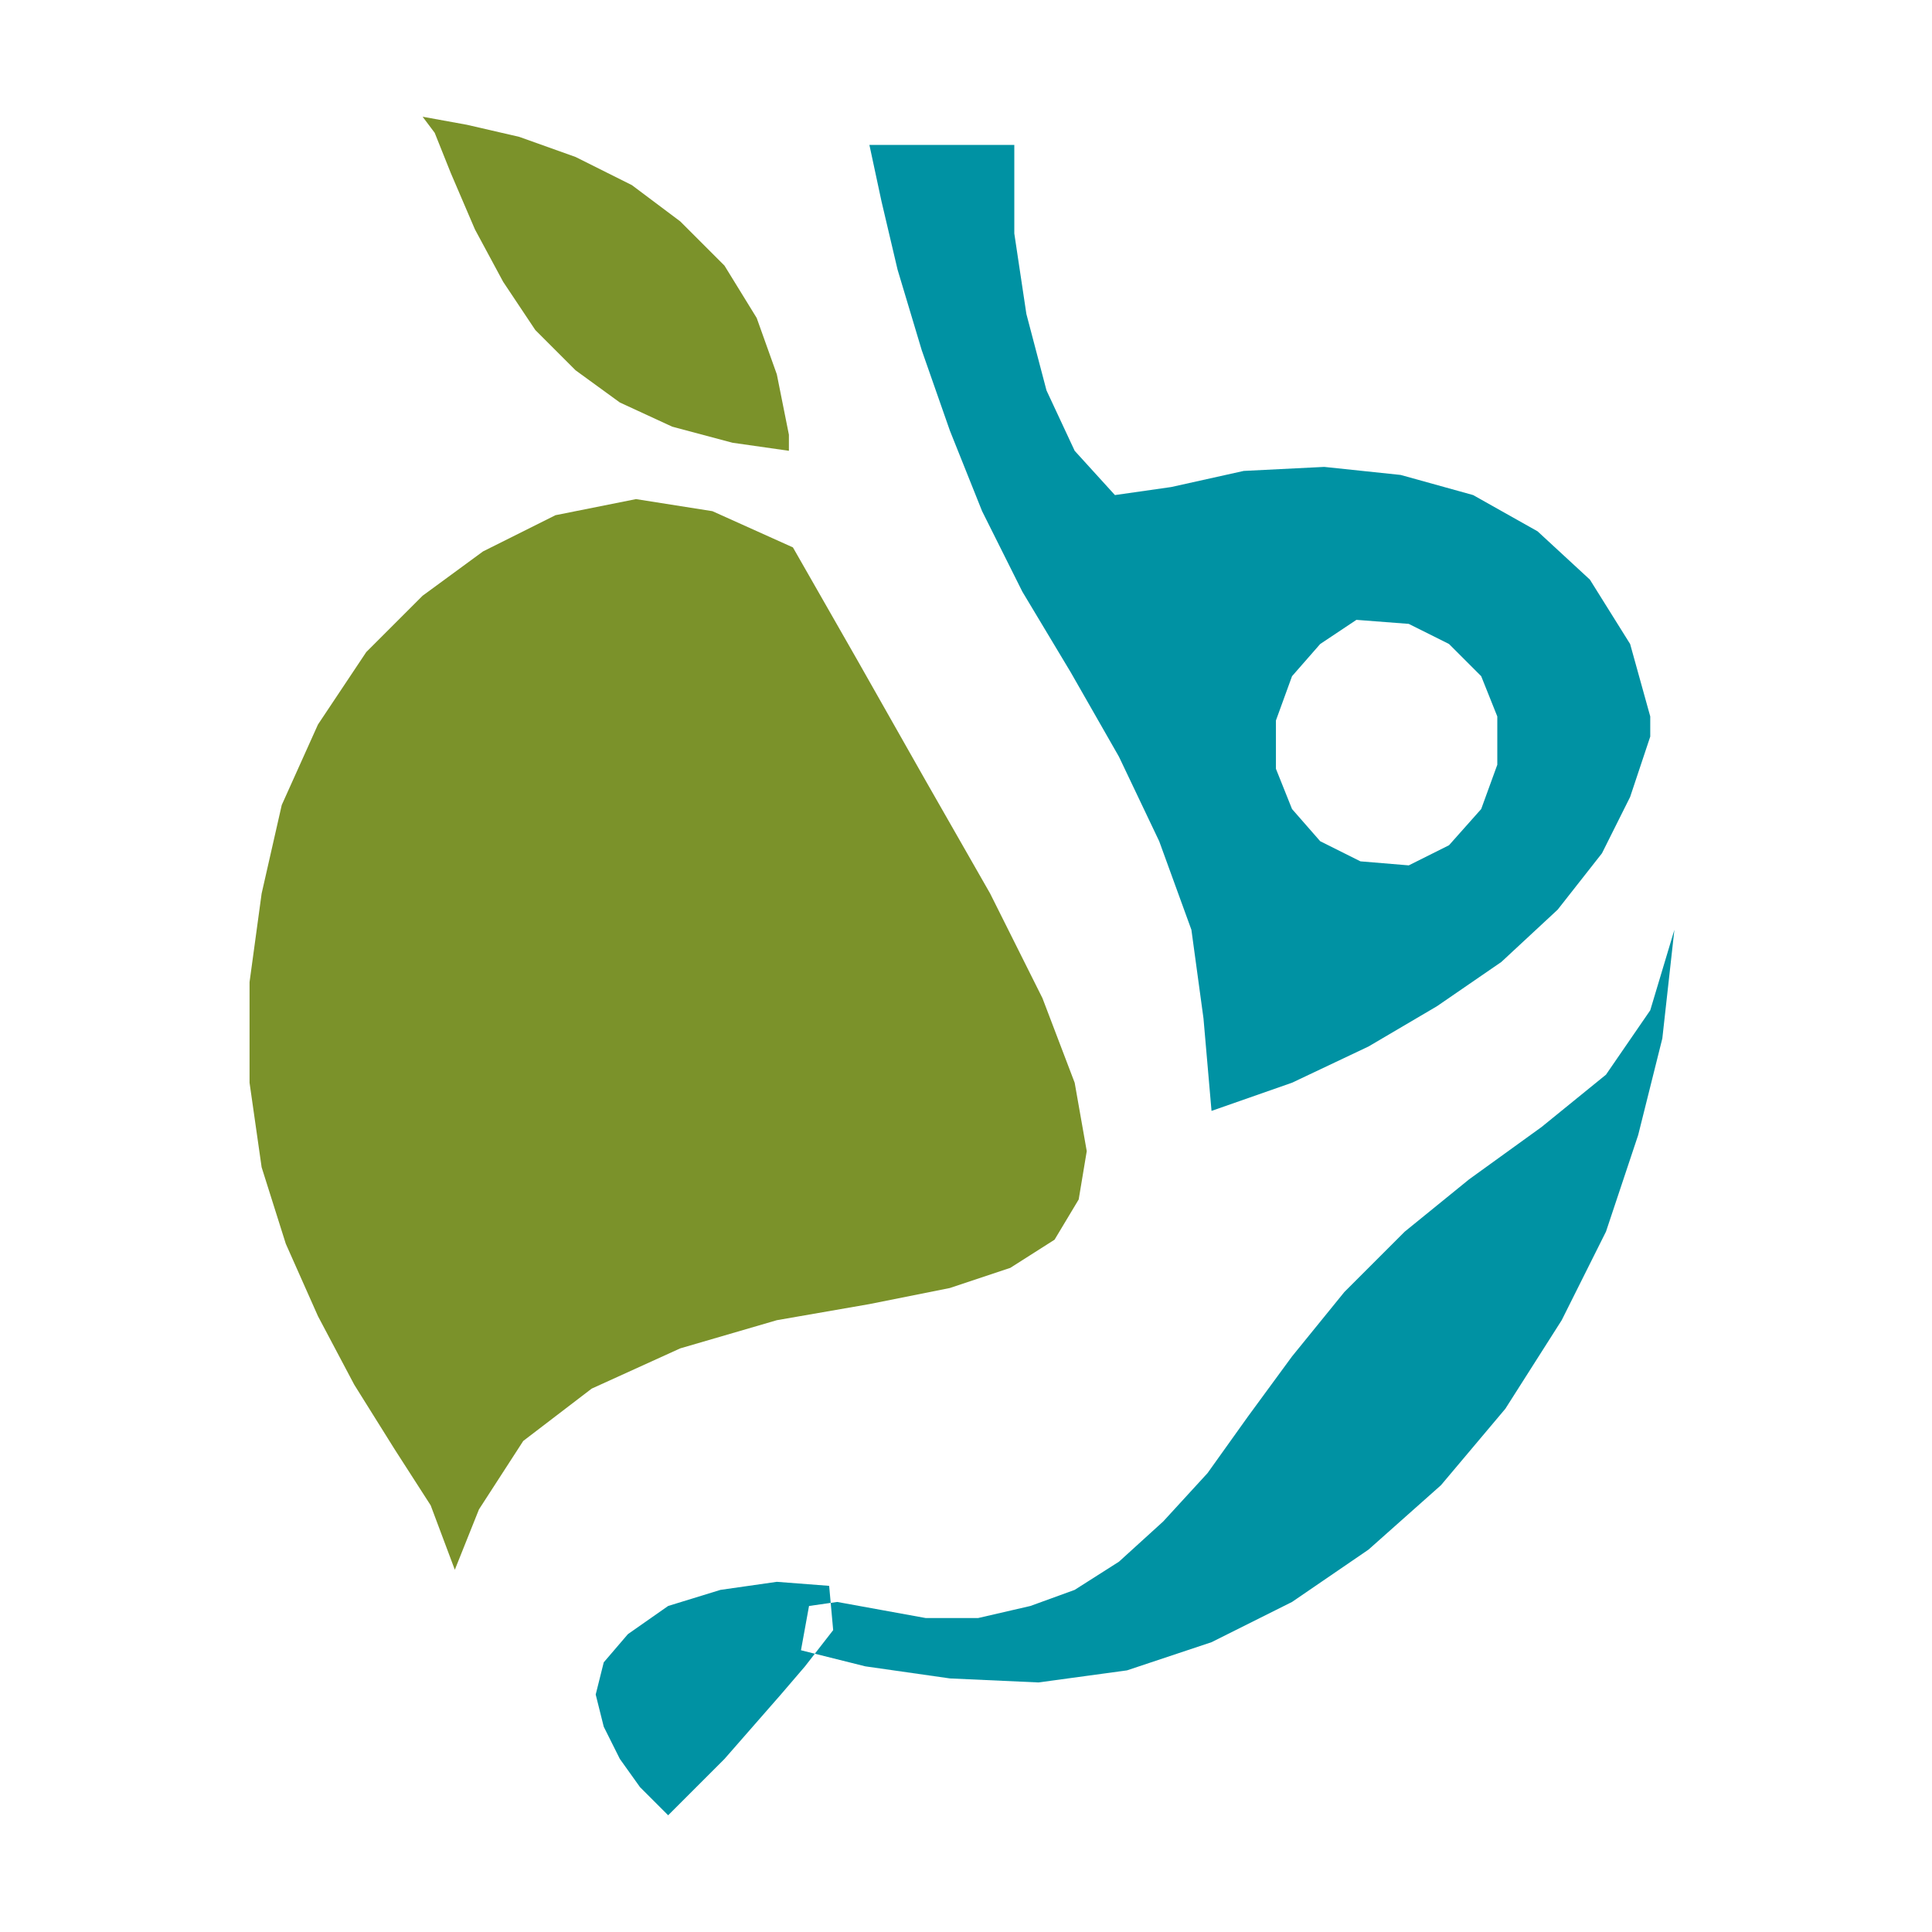
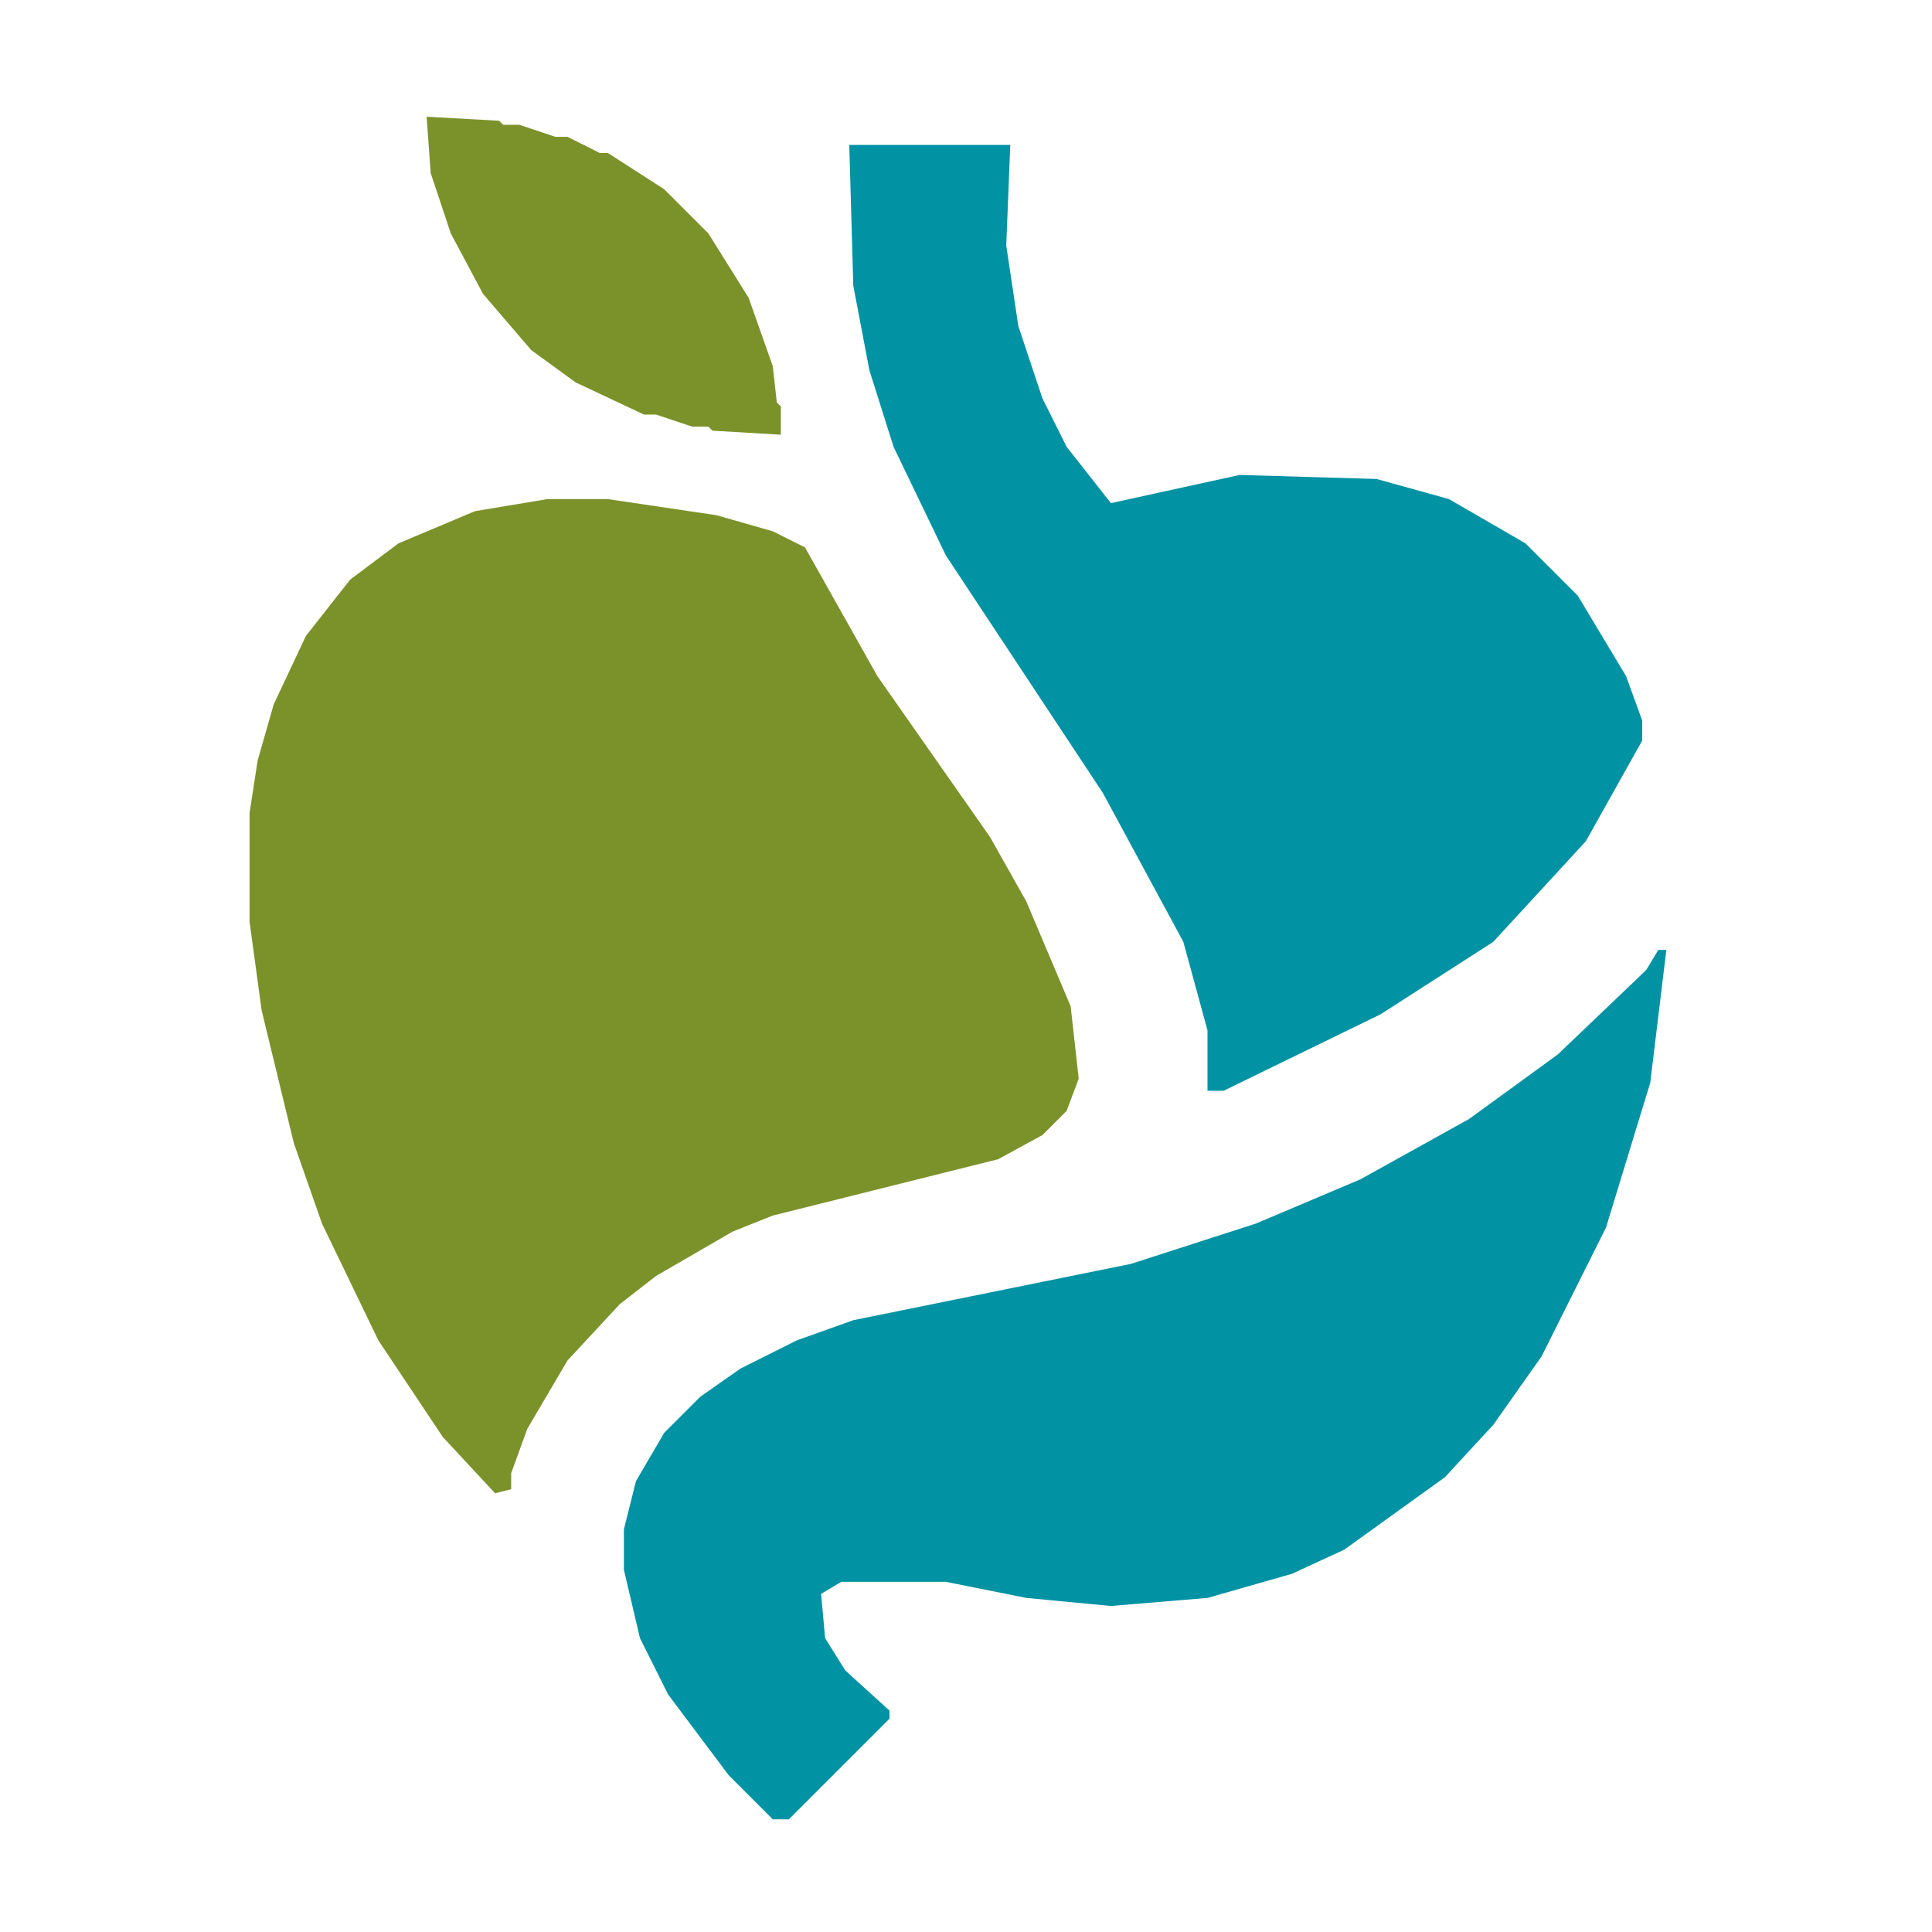
- <svg xmlns="http://www.w3.org/2000/svg" viewBox="0 0 480 480" role="img" aria-labelledby="title">
-   <g fill-rule="evenodd">
-     <path fill="#7B922A" d="M 105 29 L 116 31 L 129 34 L 143 39 L 157 46 L 169 55 L 180 66 L 188 79 L 193 93 L 196 108 L 196 112 L 182 110 L 167 106 L 154 100 L 143 92 L 133 82 L 125 70 L 118 57 L 112 43 L 108 33 Z M 197 136 L 213 164 L 230 194 L 246 222 L 259 248 L 267 269 L 270 286 L 268 298 L 262 308 L 251 315 L 236 320 L 216 324 L 193 328 L 169 335 L 147 345 L 130 358 L 119 375 L 113 390 L 107 374 L 98 360 L 88 344 L 79 327 L 71 309 L 65 290 L 62 269 L 62 244 L 65 222 L 70 200 L 79 180 L 91 162 L 105 148 L 120 137 L 138 128 L 158 124 L 177 127 Z" />
-     <path fill="#0092A3" d="M 210 36 L 252 36 L 252 58 L 255 78 L 260 97 L 267 112 L 277 123 L 291 121 L 309 117 L 329 116 L 348 118 L 366 123 L 382 132 L 395 144 L 405 160 L 410 178 L 410 183 L 405 198 L 398 212 L 387 226 L 373 239 L 357 250 L 340 260 L 321 269 L 301 276 L 299 253 L 296 231 L 288 209 L 278 188 L 266 167 L 254 147 L 244 127 L 236 107 L 229 87 L 223 67 L 219 50 L 216 36 Z M 416 231 L 413 258 L 407 282 L 399 306 L 388 328 L 374 350 L 358 369 L 340 385 L 321 398 L 301 408 L 280 415 L 258 418 L 236 417 L 215 414 L 199 410 L 201 399 L 208 398 L 219 400 L 230 402 L 243 402 L 256 399 L 267 395 L 278 388 L 289 378 L 300 366 L 310 352 L 321 337 L 334 321 L 349 306 L 365 293 L 383 280 L 399 267 L 410 251 Z M 337 154 L 350 155 L 360 160 L 368 168 L 372 178 L 372 190 L 368 201 L 360 210 L 350 215 L 338 214 L 328 209 L 321 201 L 317 191 L 317 179 L 321 168 L 328 160 Z M 206 394 L 207 405 L 200 414 L 194 421 L 187 429 L 180 437 L 173 444 L 166 451 L 159 444 L 154 437 L 150 429 L 148 421 L 150 413 L 156 406 L 166 399 L 179 395 L 193 393 Z" />
-   </g>
+ <svg xmlns="http://www.w3.org/2000/svg" viewBox="0 0 480 480">
+   <path d="M 178,128 151,124 136,124 118,127 99,135 87,144 76,158 68,175 64,189 62,202 62,229 65,251 73,284 80,304 94,333 110,357 123,371 127,370 127,366 131,355 141,338 154,324 163,317 182,306 192,302 248,288 259,282 265,276 268,268 266,250 255,224 246,208 218,168 200,136 192,132 Z" fill="#7b922a" />
+   <path d="M 414,236 412,236 409,241 387,262 365,278 338,293 312,304 281,314 212,328 198,333 184,340 174,347 165,356 158,368 155,380 155,390 159,407 166,421 181,441 192,452 196,452 221,427 221,425 210,415 205,407 204,396 209,393 235,393 255,397 276,399 300,397 321,391 334,385 359,367 371,354 383,337 399,305 410,269 Z" fill="#0192a4" />
+   <path d="M 211,36 212,71 216,92 222,111 235,138 274,197 294,234 300,256 300,271 304,271 343,252 371,234 394,209 408,184 408,179 404,168 392,148 379,135 360,124 342,119 308,118 276,125 265,111 259,99 253,81 250,61 251,36 Z" fill="#0192a4" />
+   <path d="M 106,29 107,43 112,58 120,73 132,87 143,95 160,103 163,103 172,106 176,106 177,107 194,108 194,101 193,100 192,91 186,74 176,58 165,47 151,38 149,38 141,34 138,34 129,31 125,31 124,30 Z" fill="#7b922a" />
</svg>
